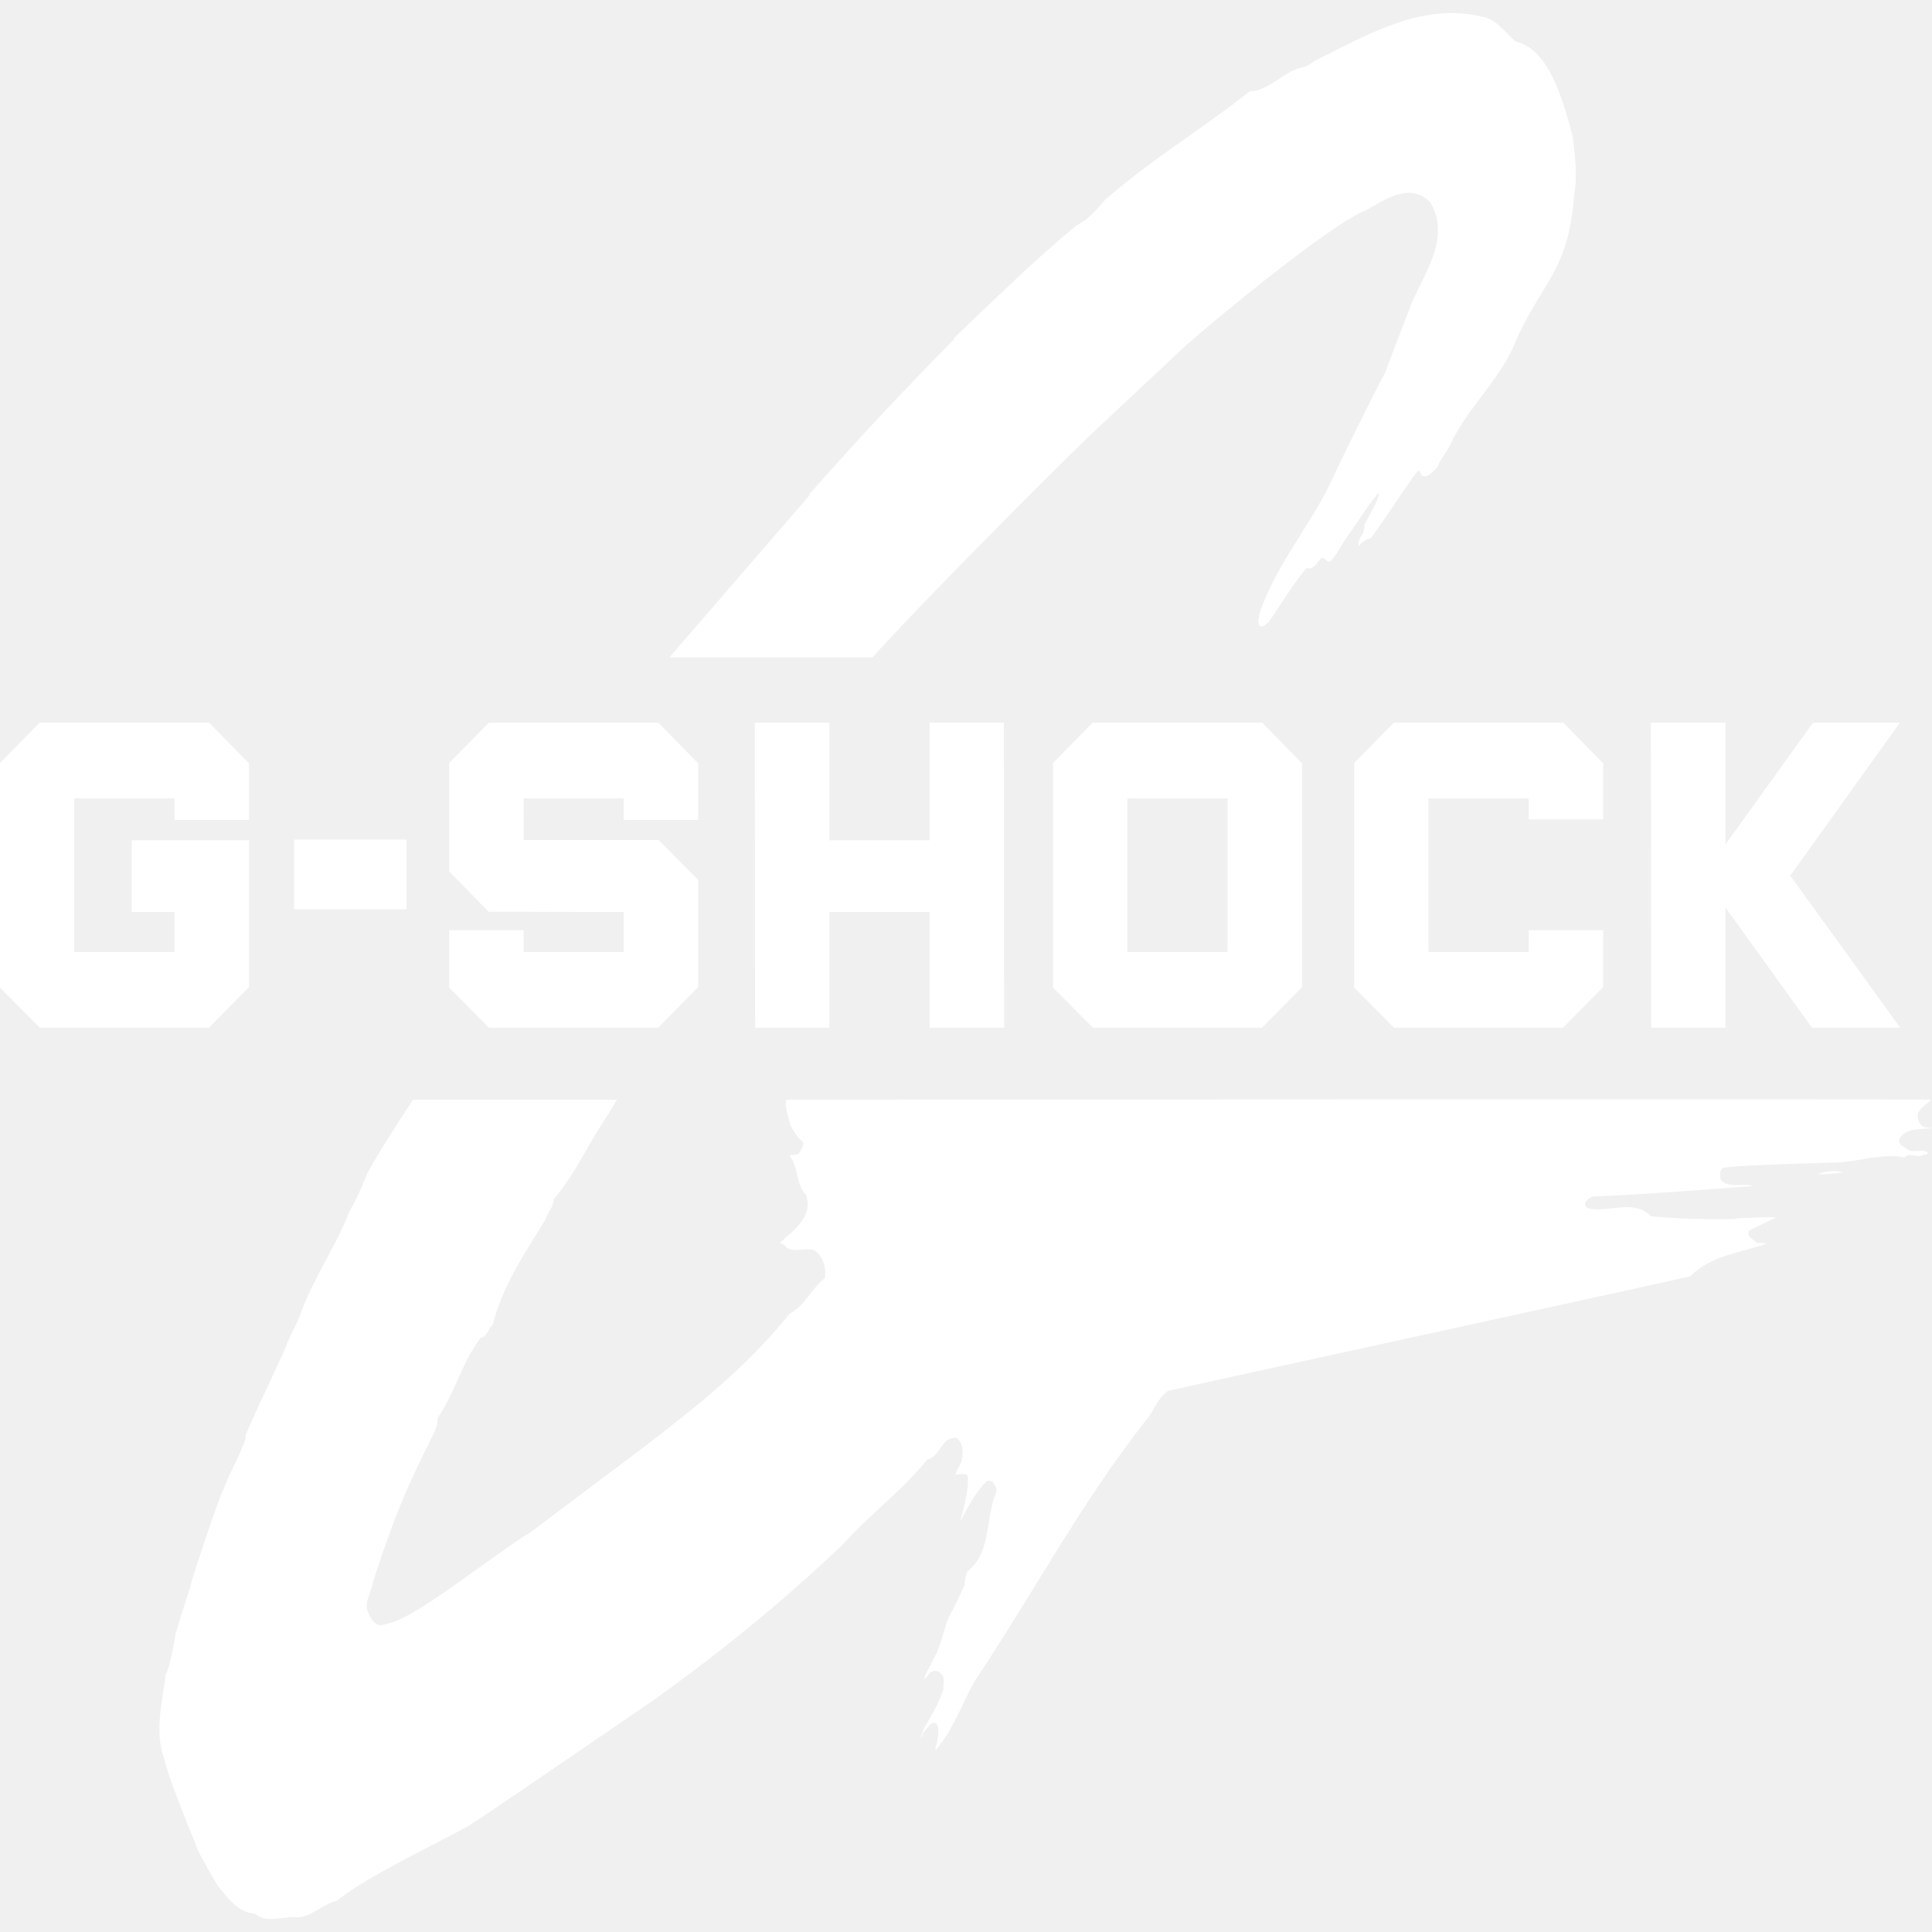
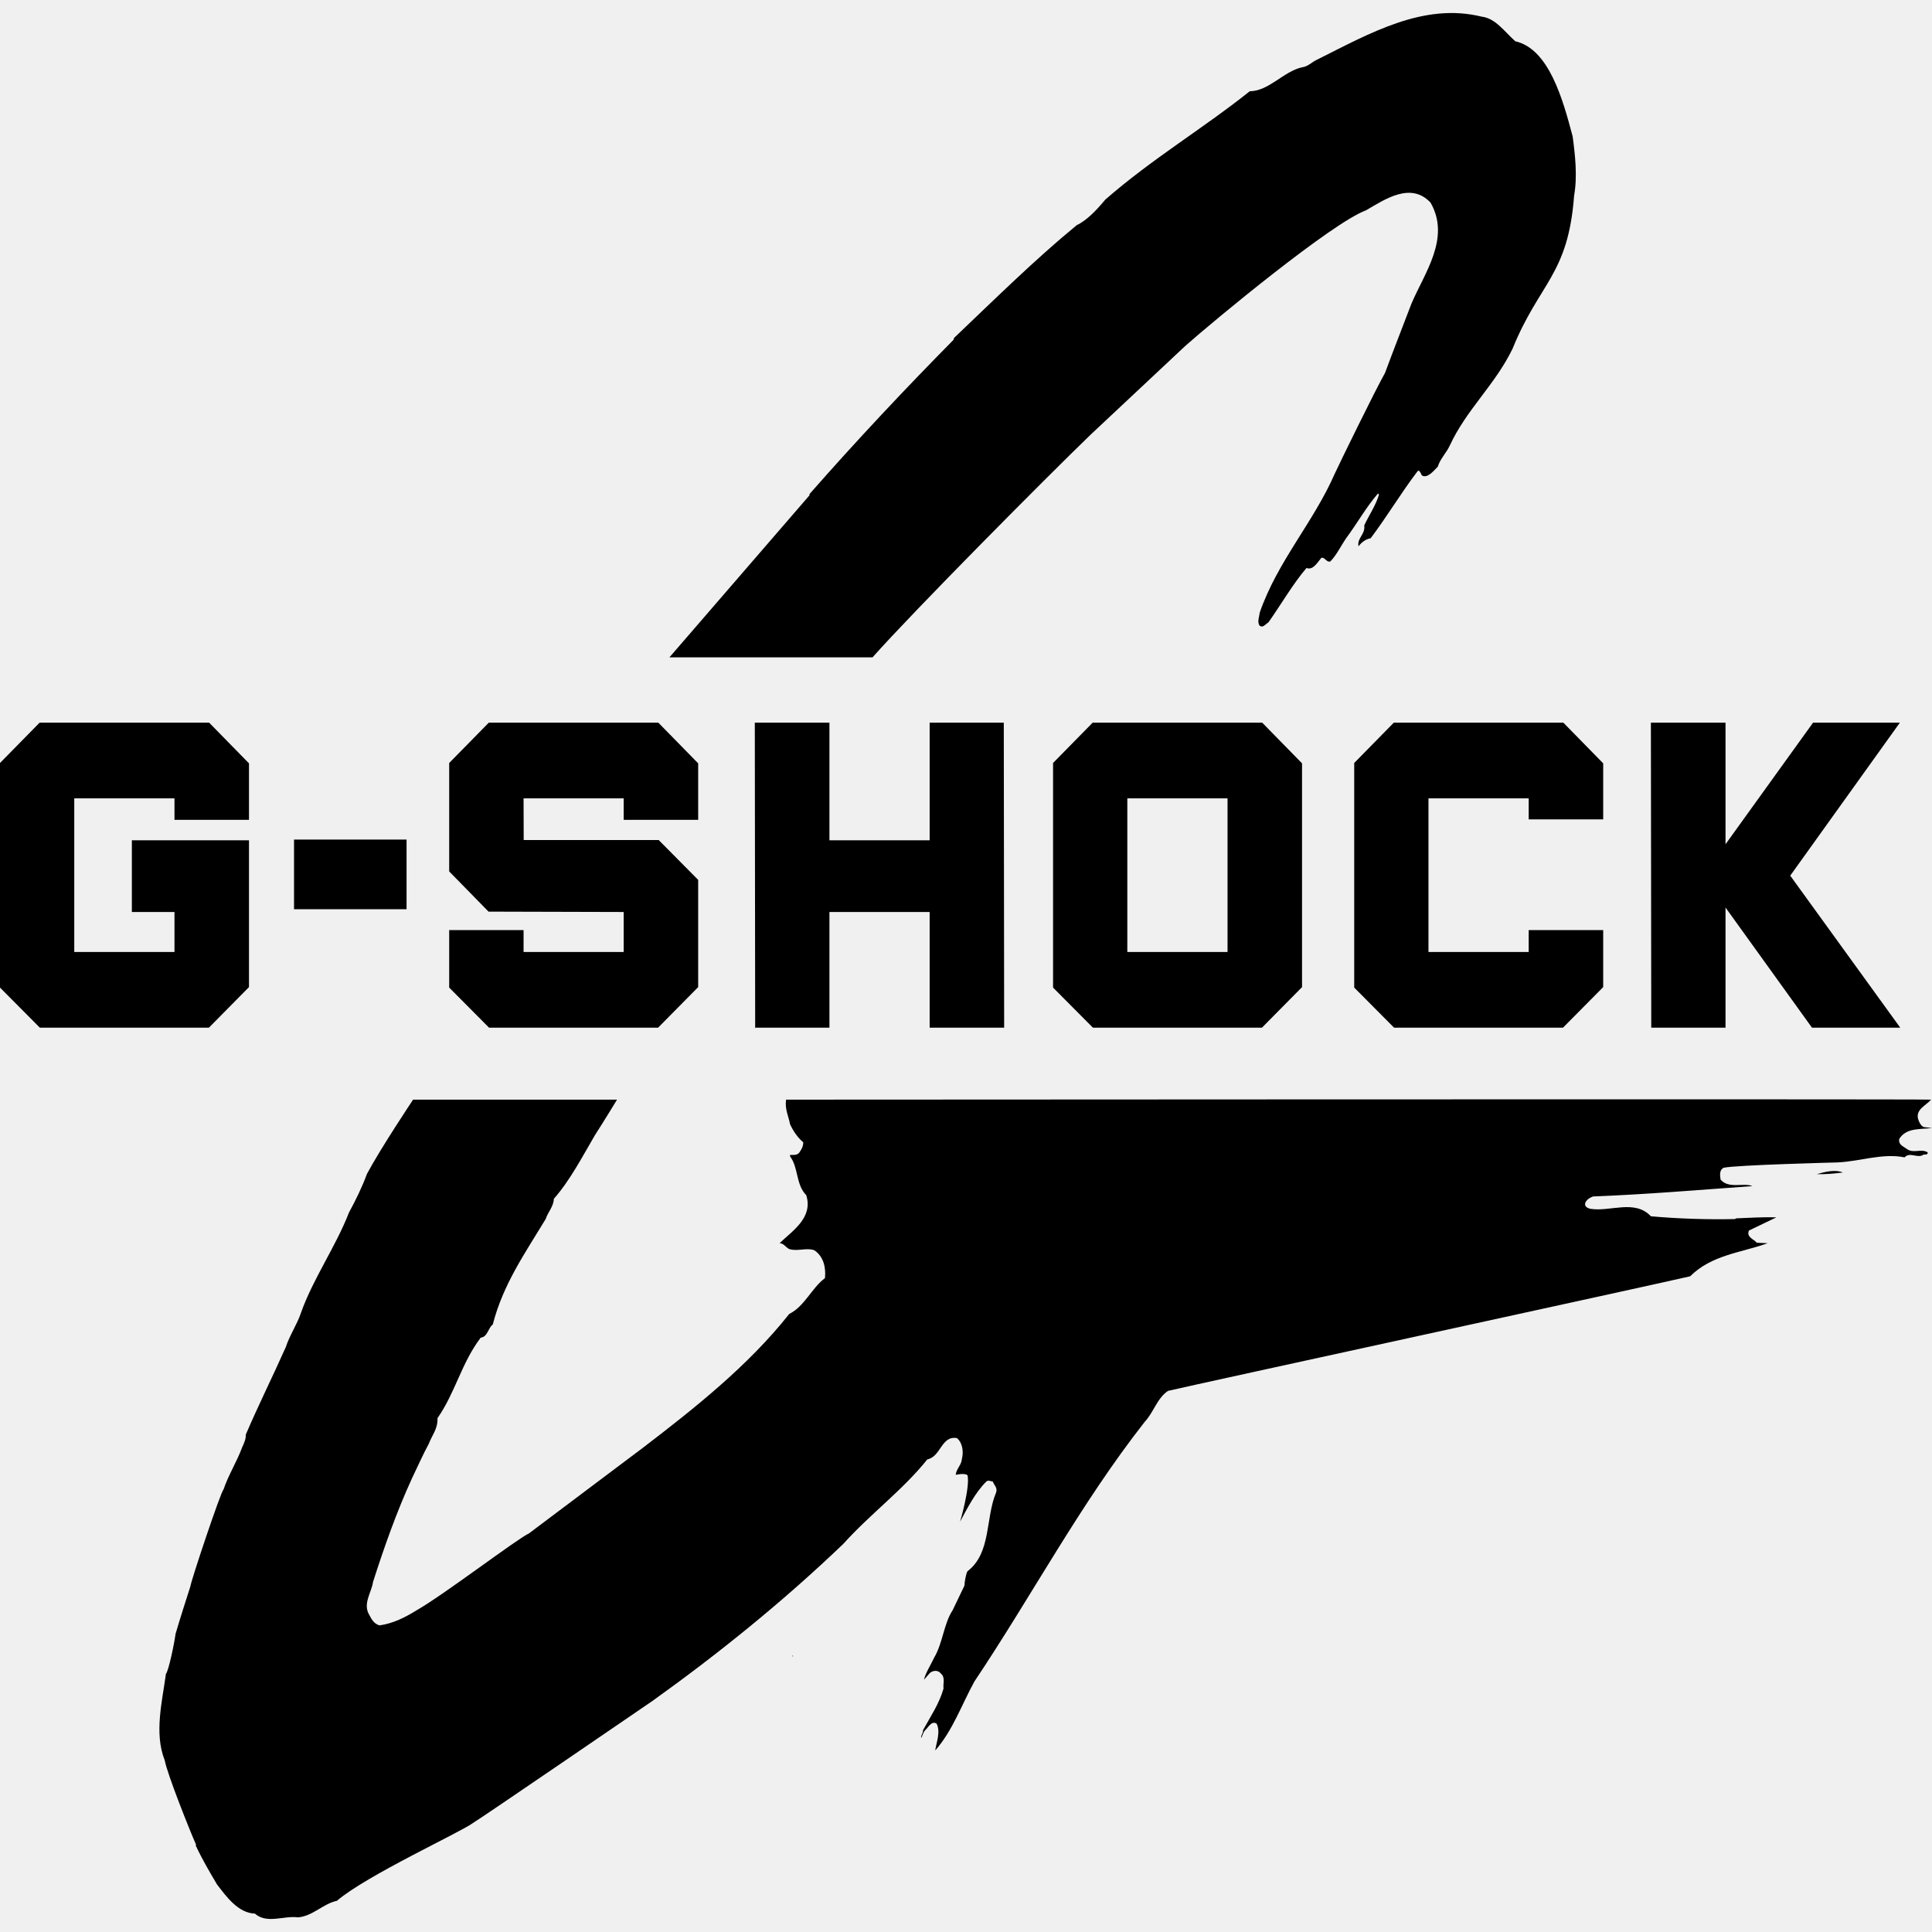
- <svg xmlns="http://www.w3.org/2000/svg" viewBox="0 0 64 64" fill-rule="evenodd" clip-rule="evenodd" stroke-linejoin="round" stroke-miterlimit="1.414">
-   <path d="M26.256 54.836h.012v.04h-.012v-.04zM61.048 38.84c-.28-.108-.6-.016-.864.056.272.008.584-.016.864-.056zm2.116-.78c-.108-.084-.288-.136-.248-.332.236-.38.7-.308 1.084-.36l-.276-.032c-.104-.056-.156-.168-.188-.28-.072-.312.276-.44.432-.628-.192-.024-37.928 0-37.928 0-.048.312.084.552.132.816.108.228.248.44.436.596.004.136-.06.24-.132.344-.076.096-.208.072-.304.076v.048c.284.376.188.936.536 1.284.236.752-.464 1.184-.884 1.592.152-.004.228.184.36.204.272.064.556-.064.796.032.3.204.384.568.348.92-.444.332-.668.928-1.184 1.188-1.368 1.728-3.16 3.14-4.82 4.412l-3.8 2.856c-.416.196-2.84 2.048-3.724 2.548-.38.236-.776.436-1.228.5-.18-.052-.26-.192-.344-.356-.216-.364.084-.744.128-1.08.368-1.148.78-2.32 1.288-3.428.192-.396.352-.768.56-1.152.108-.288.304-.496.288-.848.596-.856.788-1.816 1.432-2.668.228-.02.244-.32.4-.436.34-1.324 1.056-2.344 1.752-3.492.072-.228.26-.408.272-.672.54-.616.936-1.384 1.36-2.108.256-.392.732-1.176.732-1.176h-6.756s-1.076 1.612-1.528 2.46c-.156.424-.372.872-.596 1.28-.436 1.128-1.188 2.188-1.588 3.316-.124.38-.376.744-.504 1.14-.444.996-.904 1.916-1.328 2.904.012.136-.056.28-.116.412-.176.48-.456.916-.62 1.404-.084.048-1.088 3.056-1.096 3.204-.168.524-.336 1.044-.492 1.576-.04.308-.228 1.22-.32 1.328-.12.908-.396 1.956-.04 2.86.084.456.828 2.324 1.04 2.8l-.016.016c.208.448.456.872.708 1.296.32.42.708.948 1.256.968.4.352.956.06 1.428.124.488-.04.84-.456 1.288-.548.984-.844 4.108-2.276 4.504-2.576.168-.088 5.948-4.044 5.948-4.044 2.168-1.552 4.32-3.284 6.324-5.204.904-1.004 1.96-1.772 2.784-2.8.448-.084.46-.796.98-.704.188.156.224.46.164.688-.012.204-.188.332-.204.528 0 0 .32-.072.392.02.084.412-.248 1.532-.248 1.532.228-.424.5-.964.868-1.328.064-.06.144-.008.216 0 .04.116.16.2.112.356-.36.836-.156 2.008-.948 2.612-.048.06-.104.372-.104.48l-.392.816c-.292.444-.324 1.08-.608 1.564-.108.232-.288.508-.34.736l.196-.224c.104-.088.272-.104.364.02.156.124.064.352.088.496-.148.516-.432.924-.68 1.38.012.1-.084.176-.06.26.048-.092.056-.16.12-.248.108-.088.212-.336.388-.232.144.268-.008.636-.044.892.584-.664.868-1.504 1.3-2.288 1.9-2.836 3.508-5.884 5.648-8.608.296-.32.404-.776.764-1.016 1-.236 15.772-3.444 17.296-3.796.72-.716 1.696-.78 2.568-1.096l-.36-.016c-.104-.124-.352-.184-.26-.404l.908-.436c-.468-.016-.848.016-1.328.032l-.044.024c-.944.02-1.876-.012-2.784-.092-.536-.572-1.348-.14-2.008-.248-.072-.016-.2-.068-.168-.188.04-.116.156-.18.256-.22 1.812-.072 3.488-.216 5.284-.344-.292-.124-.784.104-1.056-.216-.016-.136-.052-.312.104-.392.416-.092 3.764-.176 3.764-.176.752-.032 1.492-.316 2.228-.168.18-.196.432.052.632-.092.052 0 .148.008.132-.076-.224-.132-.476.052-.692-.112zm-38.148-3.988v-.028h-.012l.012.028zm18.116-8.784l-1.32-1.348h-5.616l-1.312 1.336v7.44l1.32 1.328h5.6l1.328-1.344v-7.412zm-5.788 1.16h3.32v5.088h-3.32v-5.088zm15.764 4.364V32.7l-1.332 1.344H46.18l-1.32-1.328v-7.44l1.312-1.336h5.616l1.32 1.348v1.856H50.64v-.696h-3.32v5.088h3.32v-.724h2.468zM8.248 32.7L6.92 34.044h-5.6L0 32.716v-7.44l1.312-1.336h5.616l1.32 1.348v1.872H5.78v-.712H2.46v5.088h3.32v-1.324H4.368v-2.376h3.88V32.7zm1.492-4.888h3.728v2.308H9.74v-2.308zm50.32-3.872h2.876l-3.632 5.068 3.644 5.036h-2.924l-2.864-3.98v3.98H54.7l-.012-10.104h2.472v4.028l2.9-4.028zm-26.808 0h-2.456v3.896h-3.32V23.94h-2.472l.012 10.104h2.46v-3.832h3.32v3.832h2.468l-.012-10.104zM16.184 30.2l4.476.012v1.324h-3.316v-.724H14.88v1.904l1.32 1.328h5.6l1.328-1.344v-3.552l-1.308-1.32h-4.472l-.004-1.38h3.316v.712h2.468v-1.872l-1.32-1.348h-5.616l-1.312 1.336v3.592l1.304 1.332zm19.944-15.8l3.132-2.936c.964-.856 4.872-4.088 5.992-4.496.636-.372 1.484-.948 2.136-.256.676 1.176-.208 2.344-.632 3.348-.284.744-.592 1.528-.876 2.296-.308.54-1.536 3.052-1.664 3.336-.712 1.624-1.888 2.888-2.484 4.596-.016.14-.092.312-.008.436.116.092.2-.052.296-.108.432-.612.808-1.272 1.26-1.8.204.08.34-.148.488-.332.108-.048.172.156.3.116.204-.204.352-.52.532-.78.368-.496.656-1.02 1.048-1.472l.032.036c-.096.344-.328.68-.488 1.02.044.296-.236.412-.192.684h.012c.096-.132.244-.232.392-.256.54-.716 1.012-1.508 1.536-2.196.072-.12.124.048.16.112.172.112.372-.124.528-.288.084-.268.28-.448.396-.696.552-1.196 1.5-2.012 2.08-3.208.892-2.2 1.844-2.44 2.04-5.072.116-.644.032-1.368-.048-1.964-.328-1.24-.788-2.9-1.9-3.152-.372-.332-.652-.76-1.116-.816-1.92-.472-3.696.548-5.424 1.412-.188.08-.312.236-.512.264-.616.128-1.1.788-1.744.796-1.572 1.252-3.236 2.236-4.784 3.588-.288.344-.604.684-.948.848-1.384 1.136-2.736 2.472-4.064 3.736l-.016.06c-1.6 1.62-3.236 3.36-4.772 5.112v.04l-4.64 5.368h6.728c1.368-1.54 5.748-5.952 7.224-7.376z" fill="#fff" />
+ <svg xmlns="http://www.w3.org/2000/svg" viewBox="0 0 128 128" fill-rule="evenodd" clip-rule="evenodd" stroke-linejoin="round" stroke-miterlimit="1.414">
+   <path d="M52.512 109.67h.024v.08h-.024v-.08zm69.584-31.992c-.56-.216-1.2-.032-1.728.112.544.016 1.168-.032 1.728-.112zm4.232-1.56c-.216-.168-.576-.272-.496-.664.472-.76 1.4-.616 2.168-.72l-.552-.064c-.208-.112-.312-.336-.376-.56-.144-.624.552-.88.864-1.256-.384-.048-75.856 0-75.856 0-.096.624.168 1.104.264 1.632.216.456.496.88.872 1.192.008.272-.12.48-.264.688-.152.192-.416.144-.608.152v.096c.568.752.376 1.872 1.072 2.568.472 1.504-.928 2.368-1.768 3.184.304-.008.456.368.72.408.544.128 1.112-.128 1.592.064.6.408.768 1.136.696 1.84-.888.664-1.336 1.856-2.368 2.376-2.736 3.456-6.32 6.28-9.64 8.824l-7.6 5.712c-.832.392-5.68 4.096-7.448 5.096-.76.472-1.552.872-2.456 1-.36-.104-.52-.384-.688-.712-.432-.728.168-1.488.256-2.16.736-2.296 1.56-4.64 2.576-6.856.384-.792.704-1.536 1.12-2.304.216-.576.608-.992.576-1.696 1.192-1.712 1.576-3.632 2.864-5.336.456-.04.488-.64.8-.872.68-2.648 2.112-4.688 3.504-6.984.144-.456.52-.816.544-1.344 1.08-1.232 1.872-2.768 2.72-4.216.512-.784 1.464-2.352 1.464-2.352H27.368s-2.152 3.224-3.056 4.92c-.312.848-.744 1.744-1.192 2.56-.872 2.256-2.376 4.376-3.176 6.632-.248.76-.752 1.488-1.008 2.28-.888 1.992-1.808 3.832-2.656 5.808.024.272-.112.56-.232.824-.352.96-.912 1.832-1.24 2.808-.168.096-2.176 6.112-2.192 6.408-.336 1.048-.672 2.088-.984 3.152-.08.616-.456 2.44-.64 2.656-.24 1.816-.792 3.912-.08 5.72.168.912 1.656 4.648 2.08 5.6l-.032.032c.416.896.912 1.744 1.416 2.592.64.84 1.416 1.896 2.512 1.936.8.704 1.912.12 2.856.248.976-.08 1.68-.912 2.576-1.096 1.968-1.688 8.216-4.552 9.008-5.152.336-.176 11.896-8.088 11.896-8.088 4.336-3.104 8.64-6.568 12.648-10.408 1.808-2.008 3.92-3.544 5.568-5.6.896-.168.92-1.592 1.96-1.408.376.312.448.92.328 1.376-.024.408-.376.664-.408 1.056 0 0 .64-.144.784.04.168.824-.496 3.064-.496 3.064.456-.848 1-1.928 1.736-2.656.128-.12.288-.016.432 0 .08.232.32.4.224.712-.72 1.672-.312 4.016-1.896 5.224-.096.12-.208.744-.208.96l-.784 1.632c-.584.888-.648 2.16-1.216 3.128-.216.464-.576 1.016-.68 1.472l.392-.448c.208-.176.544-.208.728.04.312.248.128.704.176.992-.296 1.032-.864 1.848-1.36 2.76.024.2-.168.352-.12.52.096-.184.112-.32.24-.496.216-.176.424-.672.776-.464.288.536-.016 1.272-.088 1.784 1.168-1.328 1.736-3.008 2.6-4.576 3.8-5.672 7.016-11.768 11.296-17.216.592-.64.808-1.552 1.528-2.032 2-.472 31.544-6.888 34.592-7.592 1.44-1.432 3.392-1.56 5.136-2.192l-.72-.032c-.208-.248-.704-.368-.52-.808l1.816-.872c-.936-.032-1.696.032-2.656.064l-.088.048c-1.888.04-3.752-.024-5.568-.184-1.072-1.144-2.696-.28-4.016-.496-.144-.032-.4-.136-.336-.376.08-.232.312-.36.512-.44 3.624-.144 6.976-.432 10.568-.688-.584-.248-1.568.208-2.112-.432-.032-.272-.104-.624.208-.784.832-.184 7.528-.352 7.528-.352 1.504-.064 2.984-.632 4.456-.336.36-.392.864.104 1.264-.184.104 0 .296.016.264-.152-.448-.264-.952.104-1.384-.224zm-76.296-7.976v-.056h-.024l.024.056zm36.232-17.568l-2.64-2.696H72.392l-2.624 2.672v14.88l2.64 2.656h11.2l2.656-2.688V50.574zm-11.576 2.32h6.64V63.07h-6.64V52.894zm31.528 8.728v3.776l-2.664 2.688H92.36l-2.64-2.656V50.55l2.624-2.672h11.232l2.64 2.696v3.712h-4.936v-1.392h-6.64V63.07h6.64v-1.448h4.936zm-89.72 3.776l-2.656 2.688H2.64L0 65.43V50.55l2.624-2.672h11.232l2.64 2.696v3.744H11.56v-1.424H4.92V63.07h6.64v-2.648H8.736V55.67h7.76v9.728zm2.984-9.776h7.456v4.616H19.48v-4.616zm100.64-7.744h5.752l-7.264 10.136 7.288 10.072h-5.848l-5.728-7.96v7.96h-4.92l-.024-20.208h4.944v8.056l5.8-8.056zm-53.616 0h-4.912v7.792h-6.64v-7.792h-4.944l.024 20.208h4.92v-7.664h6.64v7.664h4.936l-.024-20.208zm-34.136 12.52l8.952.024v2.648h-6.632v-1.448H29.76v3.808l2.64 2.656h11.2l2.656-2.688v-7.104l-2.616-2.64h-8.944l-.008-2.76h6.632v1.424h4.936v-3.744l-2.64-2.696H32.384L29.76 50.55v7.184l2.608 2.664zm39.888-31.6l6.264-5.872c1.928-1.712 9.744-8.176 11.984-8.992 1.272-.744 2.968-1.896 4.272-.512 1.352 2.352-.416 4.688-1.264 6.696-.568 1.488-1.184 3.056-1.752 4.592-.616 1.08-3.072 6.104-3.328 6.672-1.424 3.248-3.776 5.776-4.968 9.192-.032.28-.184.624-.016.872.232.184.4-.104.592-.216.864-1.224 1.616-2.544 2.52-3.6.408.16.68-.296.976-.664.216-.096.344.312.6.232.408-.408.704-1.04 1.064-1.56.736-.992 1.312-2.04 2.096-2.944l.064.072c-.192.688-.656 1.36-.976 2.04.088.592-.472.824-.384 1.368h.024c.192-.264.488-.464.784-.512 1.08-1.432 2.024-3.016 3.072-4.392.144-.24.248.096.32.224.344.224.744-.248 1.056-.576.168-.536.56-.896.792-1.392 1.104-2.392 3-4.024 4.16-6.416 1.784-4.4 3.688-4.88 4.08-10.144.232-1.288.064-2.736-.096-3.928-.656-2.48-1.576-5.8-3.8-6.304-.744-.664-1.304-1.52-2.232-1.632-3.84-.944-7.392 1.096-10.848 2.824-.376.16-.624.472-1.024.528-1.232.256-2.2 1.576-3.488 1.592-3.144 2.504-6.472 4.472-9.568 7.176-.576.688-1.208 1.368-1.896 1.696-2.768 2.272-5.472 4.944-8.128 7.472l-.032.12c-3.2 3.24-6.472 6.72-9.544 10.224v.08l-9.28 10.736h13.456c2.736-3.08 11.496-11.904 14.448-14.752z" />
</svg>
